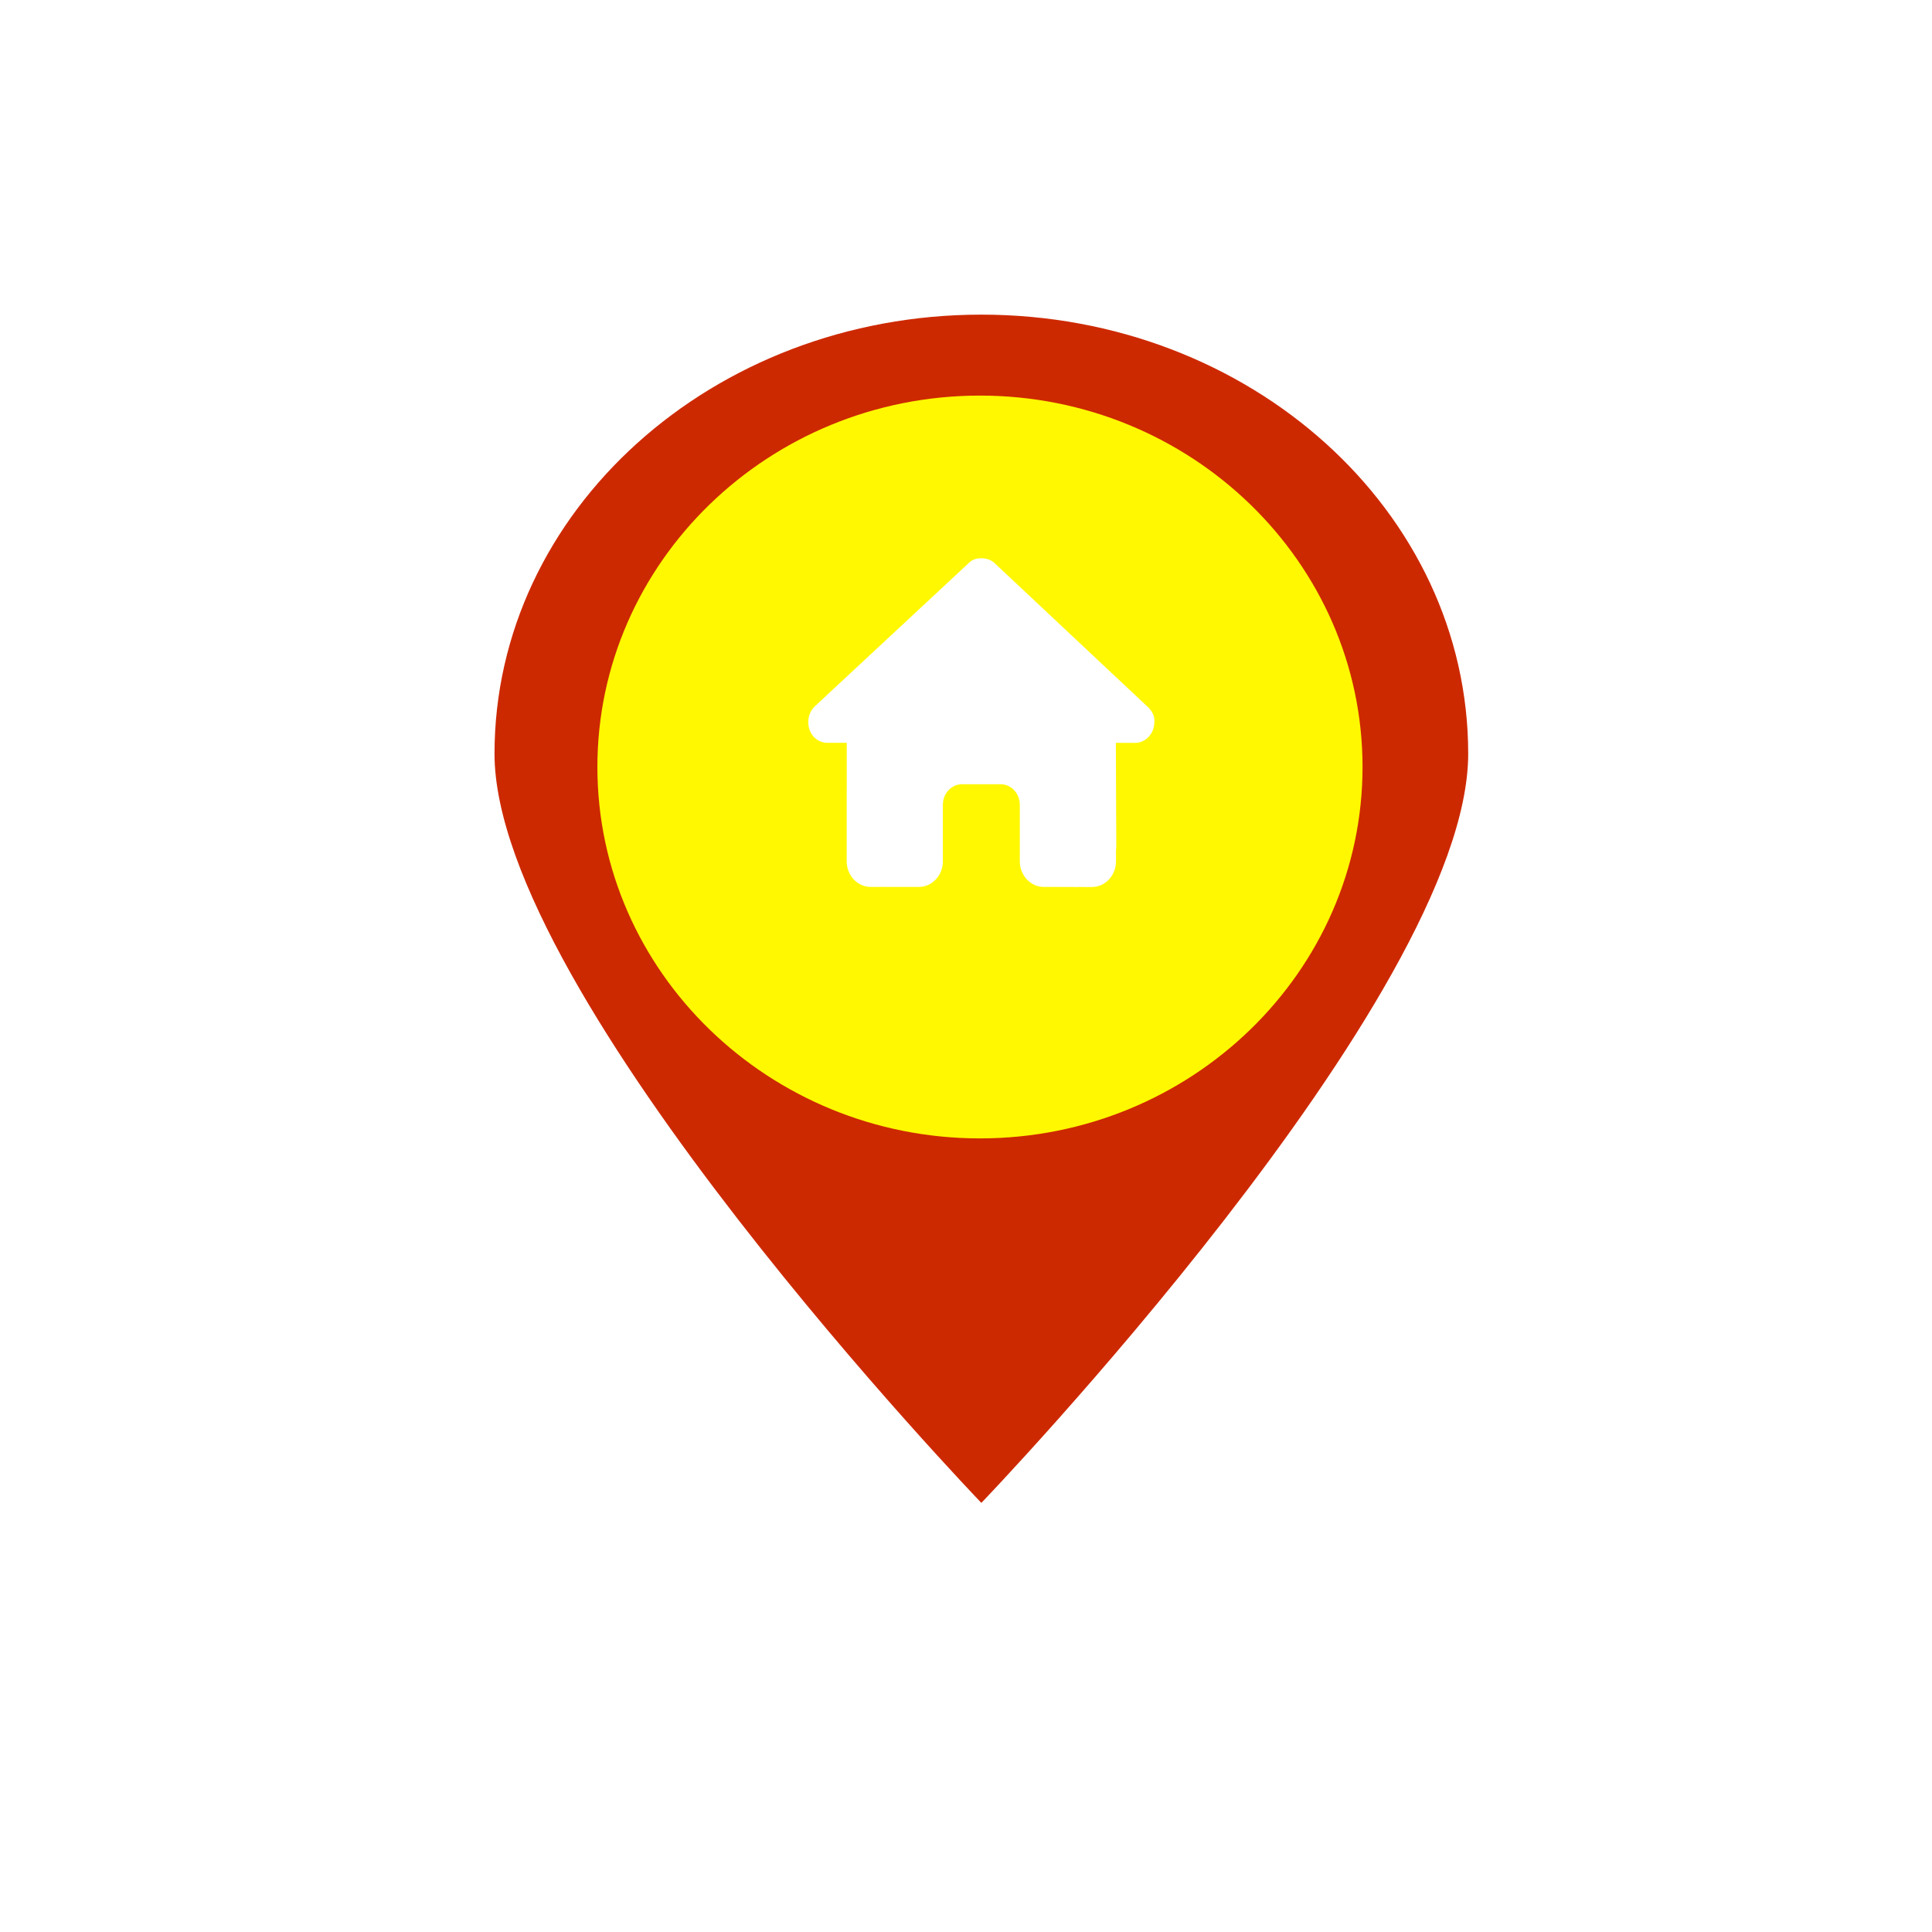
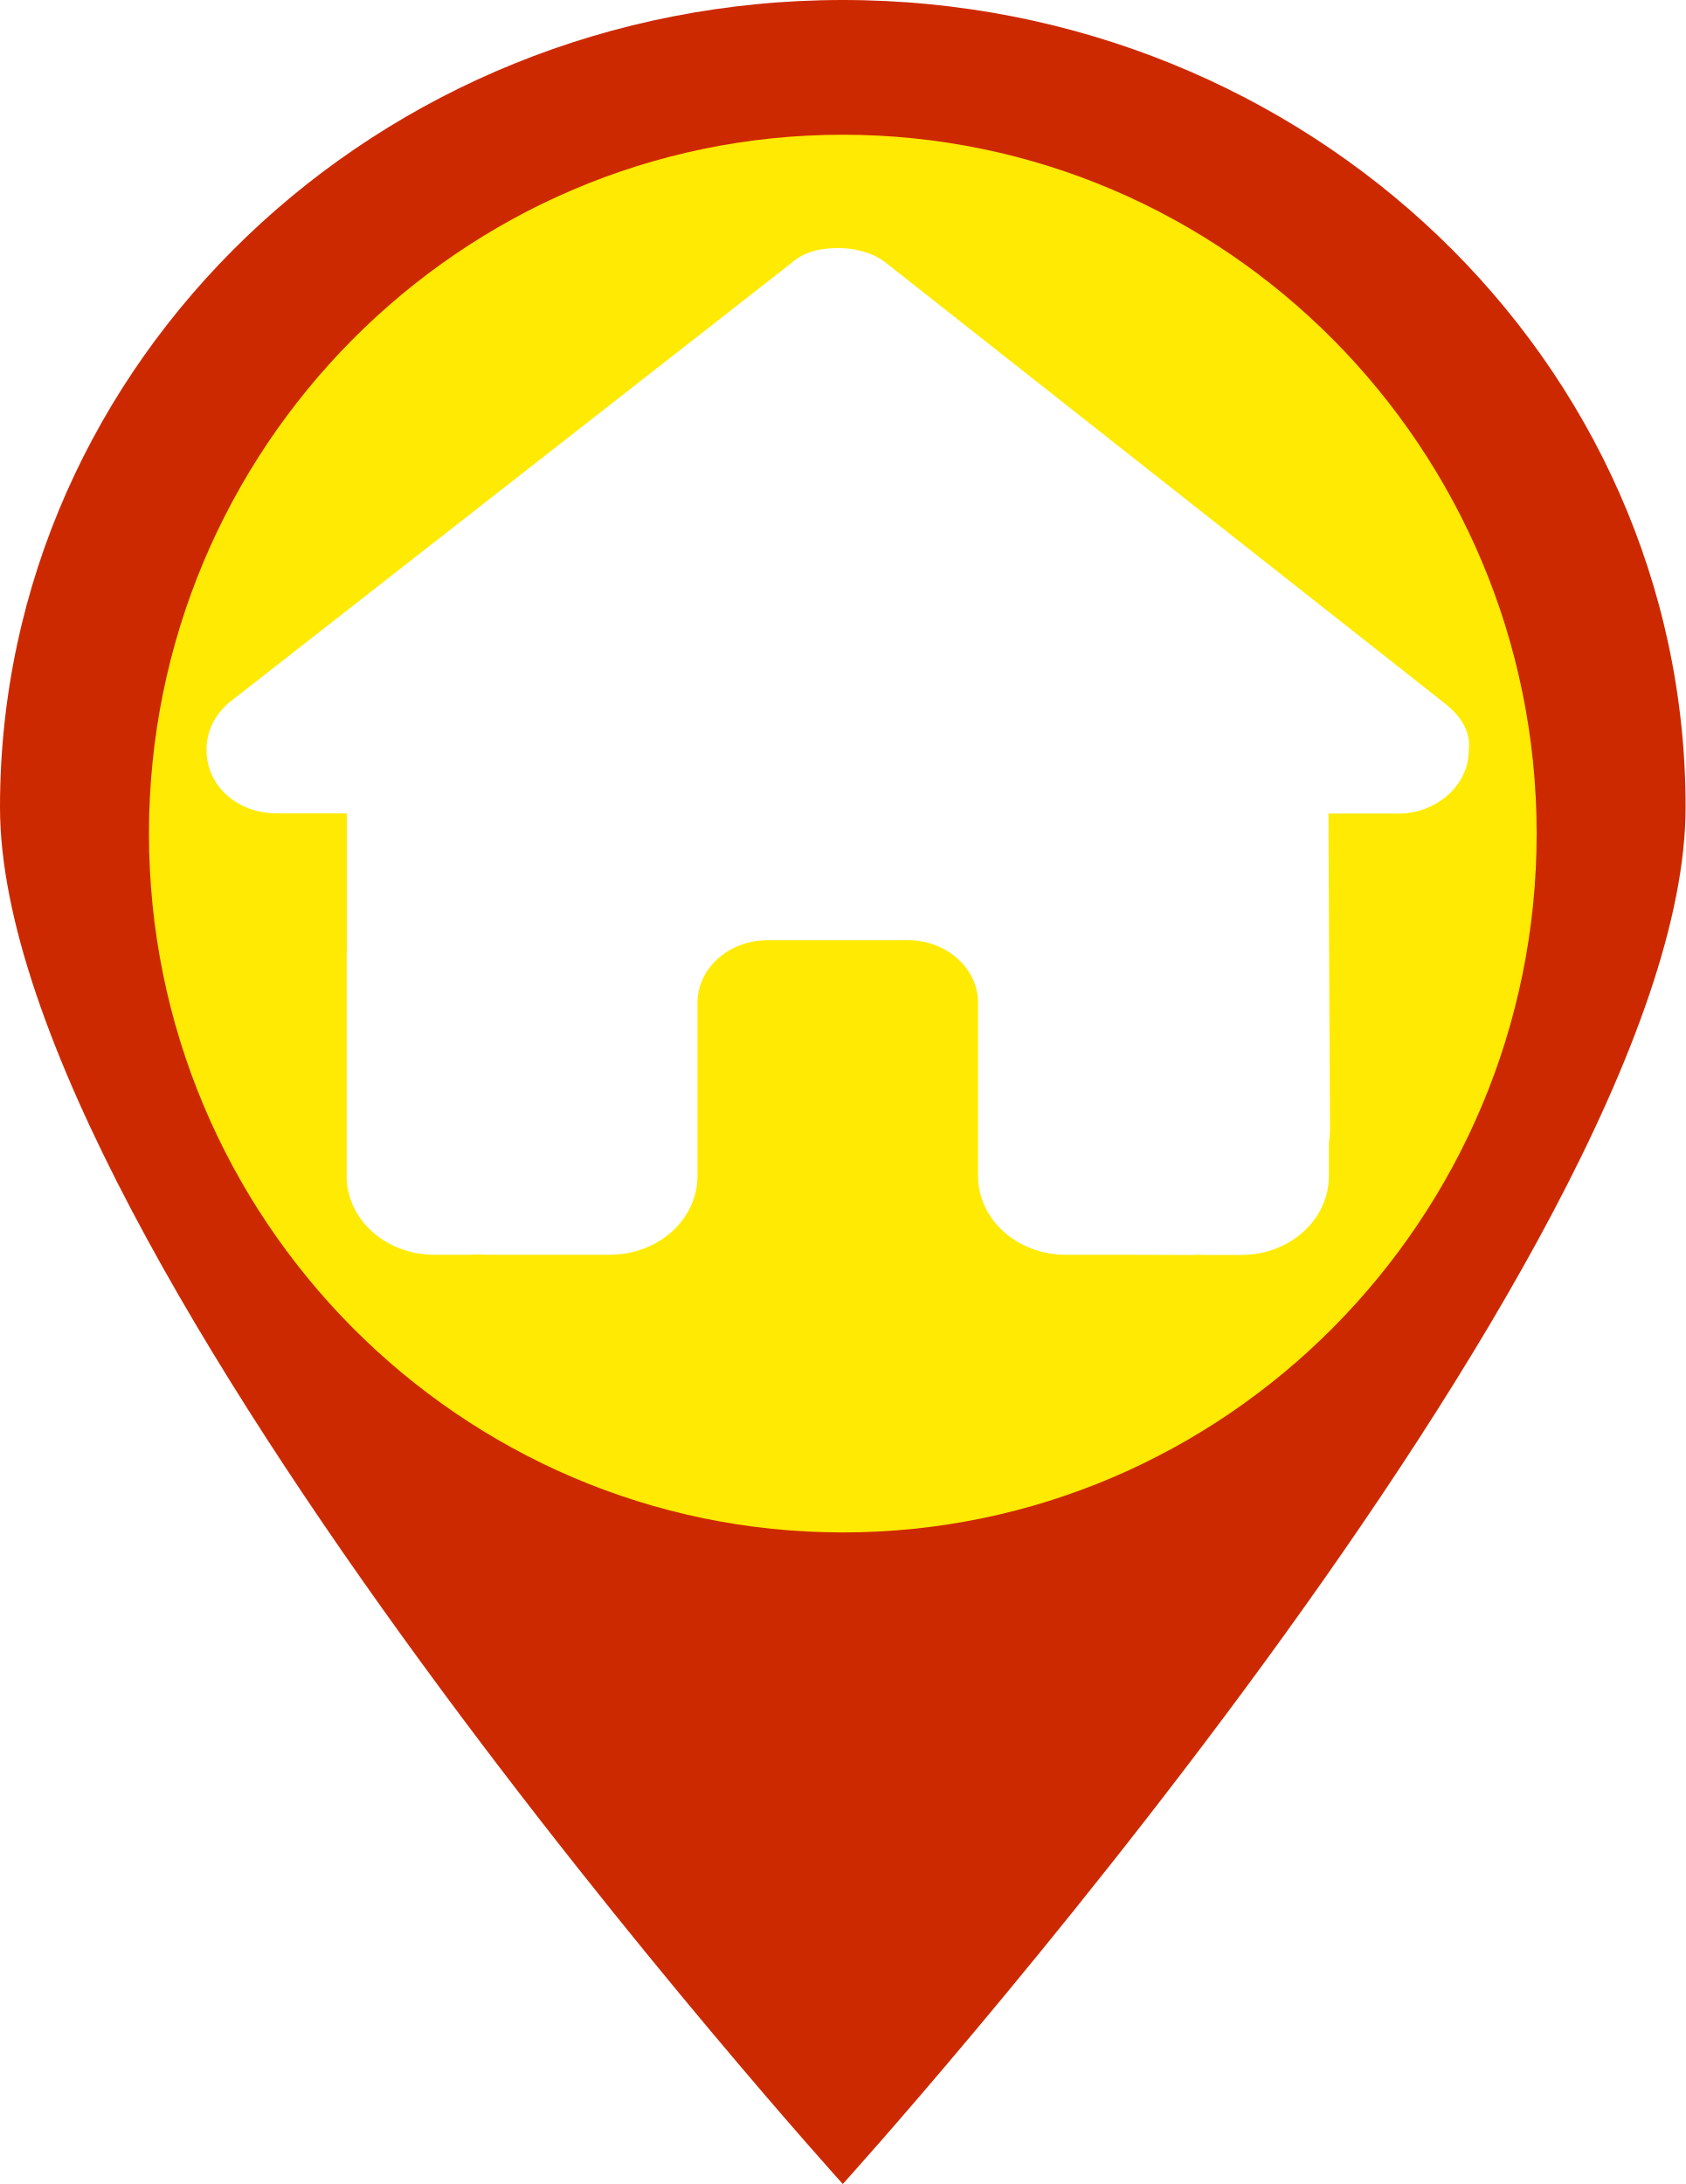
- <svg xmlns="http://www.w3.org/2000/svg" xmlns:ns1="https://boxy-svg.com" viewBox="0 0 500 500" width="500px" height="500px">
-   <defs>
-     <ns1:export>
-       <ns1:file format="svg" path="bases_y.svg" />
-     </ns1:export>
-   </defs>
-   <g>
-     <path style="fill: rgb(205, 41, 0);" d="M 379.969 195.077 C 379.969 257.842 253.974 388.947 253.974 388.947 C 253.974 388.947 127.98 257.842 127.98 195.077 C 127.98 132.308 184.39 81.427 253.974 81.427 C 323.559 81.427 379.969 132.309 379.969 195.077 Z" />
+ <svg xmlns="http://www.w3.org/2000/svg" viewBox="543.442 122.613 244.041 316.191" width="244.041px" height="316.191px">
+   <g transform="matrix(1, 0, 0, 1, 9.393064, -1.445087)" id="object-0">
+     <path style="fill: rgb(205, 41, 0);" d="M 778.09 240.911 C 778.09 305.447 656.069 440.249 656.069 440.249 C 656.069 440.249 534.049 305.447 534.049 240.911 C 534.049 176.375 588.68 124.058 656.069 124.058 C 723.459 124.058 778.09 176.375 778.09 240.911 Z" />
+     <path style="fill: rgb(255, 234, 3);" d="M 656.069 345.918 C 600.679 345.918 555.616 300.53 555.616 244.741 C 555.616 188.953 600.679 143.564 656.069 143.564 C 711.459 143.564 756.525 188.953 756.525 244.741 C 756.525 300.53 711.459 345.918 656.069 345.918 Z" />
+     <path d="M 746.694 232.704 C 746.694 237.828 741.933 241.842 736.537 241.842 L 726.379 241.842 L 726.601 287.443 C 726.601 288.211 726.537 288.98 726.442 289.748 L 726.442 294.36 C 726.442 300.651 720.761 305.746 713.746 305.746 L 708.666 305.746 C 708.317 305.746 707.968 305.746 707.619 305.717 C 707.175 305.746 706.731 305.746 706.286 305.746 L 695.969 305.717 L 688.352 305.717 C 681.337 305.717 675.655 300.622 675.655 294.332 L 675.655 287.5 L 675.655 269.282 C 675.655 264.244 671.116 260.173 665.498 260.173 L 645.182 260.173 C 639.564 260.173 635.025 264.244 635.025 269.282 L 635.025 287.5 L 635.025 294.332 C 635.025 300.622 629.343 305.717 622.328 305.717 L 614.71 305.717 L 604.584 305.717 C 604.108 305.717 603.632 305.689 603.156 305.661 C 602.775 305.689 602.394 305.717 602.013 305.717 L 596.934 305.717 C 589.919 305.717 584.237 300.622 584.237 294.332 L 584.237 262.45 C 584.237 262.195 584.237 261.91 584.269 261.653 L 584.269 241.813 L 574.112 241.813 C 568.398 241.813 563.954 237.828 563.954 232.676 C 563.954 230.114 564.906 227.837 567.128 225.844 L 648.483 162.253 C 650.706 160.26 653.245 159.976 655.467 159.976 C 657.689 159.976 660.228 160.545 662.133 161.968 L 743.202 225.873 C 745.741 227.865 747.011 230.142 746.694 232.704 Z" style="fill: rgb(255, 255, 255);" />
  </g>
-   <path style="fill: rgb(255, 248, 0);" d="M 253.613 294.617 C 199.019 294.617 154.604 251.499 154.604 198.498 C 154.604 145.498 199.019 102.379 253.613 102.379 C 308.207 102.379 352.623 145.498 352.623 198.498 C 352.623 251.499 308.207 294.617 253.613 294.617 Z" />
-   <path d="M 298.74 186.926 C 298.74 189.917 296.406 192.259 293.762 192.259 L 288.784 192.259 L 288.893 218.874 C 288.893 219.322 288.862 219.771 288.815 220.219 L 288.815 222.911 C 288.815 226.582 286.031 229.556 282.593 229.556 L 280.104 229.556 C 279.933 229.556 279.762 229.556 279.59 229.539 C 279.373 229.556 279.155 229.556 278.937 229.556 L 273.881 229.539 L 270.148 229.539 C 266.71 229.539 263.926 226.566 263.926 222.894 L 263.926 218.907 L 263.926 208.274 C 263.926 205.334 261.701 202.958 258.948 202.958 L 248.992 202.958 C 246.238 202.958 244.014 205.334 244.014 208.274 L 244.014 218.907 L 244.014 222.894 C 244.014 226.566 241.229 229.539 237.791 229.539 L 234.058 229.539 L 229.096 229.539 C 228.862 229.539 228.629 229.523 228.396 229.506 C 228.209 229.523 228.022 229.539 227.836 229.539 L 225.347 229.539 C 221.909 229.539 219.124 226.566 219.124 222.894 L 219.124 204.287 C 219.124 204.138 219.124 203.971 219.14 203.822 L 219.14 192.242 L 214.162 192.242 C 211.362 192.242 209.184 189.917 209.184 186.91 C 209.184 185.414 209.651 184.085 210.74 182.922 L 250.61 145.808 C 251.699 144.645 252.943 144.479 254.032 144.479 C 255.121 144.479 256.365 144.811 257.299 145.642 L 297.029 182.939 C 298.273 184.102 298.895 185.431 298.74 186.926 Z" style="fill: rgb(255, 255, 255);" />
</svg>
